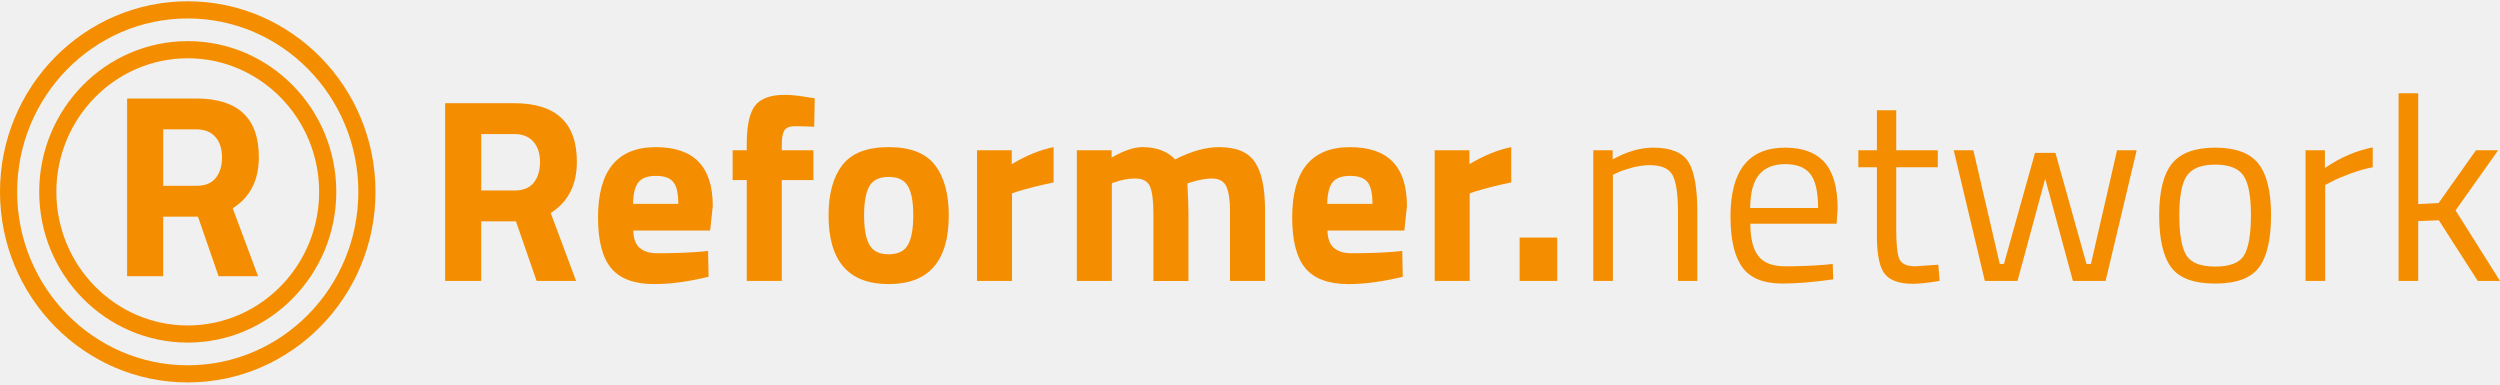
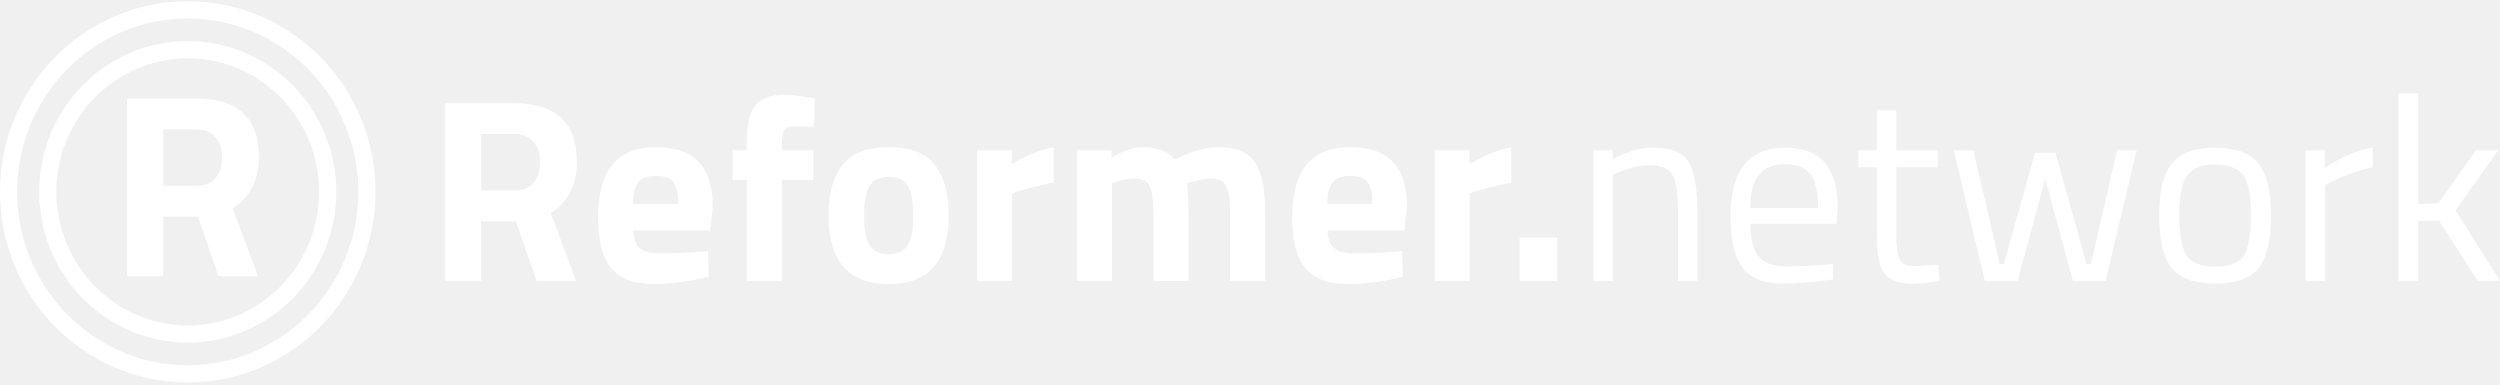
<svg xmlns="http://www.w3.org/2000/svg" width="100%" height="100%" viewBox="0 0 1690 260" version="1.1" xml:space="preserve" style="fill-rule:evenodd;clip-rule:evenodd;stroke-linejoin:round;stroke-miterlimit:2;">
  <g transform="matrix(1.40599,0,0,1.40599,0,-0.353211)">
-     <path d="M90.27,164.97C50.89,164.97 18.85,132.46 18.85,92.5C18.85,52.54 50.89,20.02 90.27,20.02C129.65,20.02 161.69,52.53 161.69,92.5C161.69,132.47 129.65,164.97 90.27,164.97ZM90.27,28.27C55.44,28.27 27.1,57.08 27.1,92.5C27.1,127.92 55.44,156.73 90.27,156.73C125.1,156.73 153.44,127.92 153.44,92.5C153.44,57.08 125.1,28.27 90.27,28.27Z" style="fill:rgb(244,142,0);fill-rule:nonzero;" />
+     <path d="M90.27,164.97C50.89,164.97 18.85,132.46 18.85,92.5C18.85,52.54 50.89,20.02 90.27,20.02C129.65,20.02 161.69,52.53 161.69,92.5C161.69,132.47 129.65,164.97 90.27,164.97ZM90.27,28.27C55.44,28.27 27.1,57.08 27.1,92.5C27.1,127.92 55.44,156.73 90.27,156.73C125.1,156.73 153.44,127.92 153.44,92.5C153.44,57.08 125.1,28.27 90.27,28.27Z" style="fill:white;fill-rule:nonzero;" />
  </g>
  <g transform="matrix(1.40599,0,0,1.40599,0,-0.353211)">
-     <path d="M90.27,184.13C40.5,184.13 0,143.02 0,92.5C0,41.98 40.5,0.87 90.27,0.87C140.04,0.87 180.54,41.98 180.54,92.5C180.54,143.02 140.04,184.13 90.27,184.13ZM90.27,9.12C45.04,9.12 8.25,46.52 8.25,92.5C8.25,138.48 45.05,175.88 90.27,175.88C135.49,175.88 172.29,138.48 172.29,92.5C172.29,46.52 135.5,9.12 90.27,9.12Z" style="fill:rgb(244,142,0);fill-rule:nonzero;" />
+     <path d="M90.27,184.13C40.5,184.13 0,143.02 0,92.5C0,41.98 40.5,0.87 90.27,0.87C140.04,0.87 180.54,41.98 180.54,92.5C180.54,143.02 140.04,184.13 90.27,184.13ZM90.27,9.12C45.04,9.12 8.25,46.52 8.25,92.5C8.25,138.48 45.05,175.88 90.27,175.88C135.49,175.88 172.29,138.48 172.29,92.5C172.29,46.52 135.5,9.12 90.27,9.12Z" style="fill:white;fill-rule:nonzero;" />
  </g>
  <g transform="matrix(1.40599,0,0,1.40599,0,-0.353211)">
-     <path d="M78.46,104.41L78.46,133.06L61.12,133.06L61.12,47.61L94.3,47.61C114.41,47.61 124.46,56.99 124.46,75.76C124.46,86.9 120.27,95.11 111.89,100.39L124.08,133.06L105.1,133.06L95.17,104.41L78.46,104.41ZM103.72,85.81C105.73,83.3 106.74,79.99 106.74,75.88C106.74,71.77 105.67,68.51 103.54,66.08C101.4,63.65 98.32,62.44 94.3,62.44L78.47,62.44L78.47,89.58L94.56,89.58C98.66,89.58 101.72,88.32 103.73,85.81L103.72,85.81Z" style="fill:rgb(244,142,0);fill-rule:nonzero;" />
+     <path d="M78.46,104.41L78.46,133.06L61.12,133.06L61.12,47.61L94.3,47.61C114.41,47.61 124.46,56.99 124.46,75.76C124.46,86.9 120.27,95.11 111.89,100.39L124.08,133.06L105.1,133.06L95.17,104.41L78.46,104.41ZM103.72,85.81C105.73,83.3 106.74,79.99 106.74,75.88C106.74,71.77 105.67,68.51 103.54,66.08C101.4,63.65 98.32,62.44 94.3,62.44L78.47,62.44L78.47,89.58L94.56,89.58C98.66,89.58 101.72,88.32 103.73,85.81L103.72,85.81Z" style="fill:white;fill-rule:nonzero;" />
  </g>
  <g transform="matrix(1.40599,0,0,1.40599,0,-0.353211)">
-     <path d="M231.36,106.67L231.36,135.33L214.02,135.33L214.02,49.87L247.2,49.87C267.31,49.87 277.36,59.26 277.36,78.02C277.36,89.16 273.17,97.37 264.79,102.65L276.98,135.32L258,135.32L248.07,106.67L231.36,106.67ZM256.62,88.08C258.63,85.57 259.64,82.26 259.64,78.15C259.64,74.04 258.57,70.78 256.44,68.35C254.3,65.92 251.22,64.7 247.2,64.7L231.37,64.7L231.37,91.84L247.46,91.84C251.56,91.84 254.62,90.58 256.63,88.07L256.62,88.08Z" style="fill:rgb(244,142,0);fill-rule:nonzero;" />
+     <path d="M231.36,106.67L231.36,135.33L214.02,135.33L214.02,49.87L247.2,49.87C267.31,49.87 277.36,59.26 277.36,78.02C277.36,89.16 273.17,97.37 264.79,102.65L276.98,135.32L258,135.32L248.07,106.67L231.36,106.67ZM256.62,88.08C258.63,85.57 259.64,82.26 259.64,78.15C259.64,74.04 258.57,70.78 256.44,68.35C254.3,65.92 251.22,64.7 247.2,64.7L231.37,64.7L231.37,91.84L247.46,91.84C251.56,91.84 254.62,90.58 256.63,88.07L256.62,88.08Z" style="fill:white;fill-rule:nonzero;" />
  </g>
  <g transform="matrix(1.40599,0,0,1.40599,0,-0.353211)">
-     <path d="M307.58,119.43C309.55,121.15 312.38,122.01 316.06,122.01C323.85,122.01 330.8,121.76 336.92,121.26L340.44,120.88L340.69,133.32C331.06,135.66 322.34,136.84 314.55,136.84C305.08,136.84 298.21,134.33 293.94,129.3C289.67,124.27 287.53,116.1 287.53,104.8C287.53,82.26 296.79,71 315.3,71C333.81,71 342.7,80.47 342.7,99.4L341.44,111.09L304.49,111.09C304.57,114.95 305.6,117.73 307.57,119.45L307.58,119.43ZM326.12,98.26C326.12,93.23 325.32,89.74 323.73,87.77C322.14,85.8 319.35,84.82 315.37,84.82C311.39,84.82 308.58,85.85 306.95,87.9C305.32,89.95 304.46,93.41 304.37,98.27L326.11,98.27L326.12,98.26Z" style="fill:rgb(244,142,0);fill-rule:nonzero;" />
+     <path d="M307.58,119.43C309.55,121.15 312.38,122.01 316.06,122.01C323.85,122.01 330.8,121.76 336.92,121.26L340.44,120.88L340.69,133.32C331.06,135.66 322.34,136.84 314.55,136.84C305.08,136.84 298.21,134.33 293.94,129.3C289.67,124.27 287.53,116.1 287.53,104.8C287.53,82.26 296.79,71 315.3,71C333.81,71 342.7,80.47 342.7,99.4L341.44,111.09L304.49,111.09C304.57,114.95 305.6,117.73 307.57,119.45L307.58,119.43ZM326.12,98.26C326.12,93.23 325.32,89.74 323.73,87.77C322.14,85.8 319.35,84.82 315.37,84.82C311.39,84.82 308.58,85.85 306.95,87.9C305.32,89.95 304.46,93.41 304.37,98.27L326.11,98.27L326.12,98.26Z" style="fill:white;fill-rule:nonzero;" />
  </g>
  <g transform="matrix(1.40599,0,0,1.40599,0,-0.353211)">
-     <path d="M375.88,86.82L375.88,135.33L359.04,135.33L359.04,86.82L352.25,86.82L352.25,72.49L359.04,72.49L359.04,69.72C359.04,60.67 360.38,54.43 363.06,51C365.74,47.57 370.52,45.85 377.39,45.85C380.41,45.85 384.3,46.27 389.08,47.11L391.72,47.49L391.47,61.19C387.78,61.02 384.68,60.94 382.17,60.94C379.66,60.94 377.98,61.61 377.14,62.95C376.3,64.29 375.88,66.6 375.88,69.86L375.88,72.5L391.09,72.5L391.09,86.83L375.88,86.83L375.88,86.82Z" style="fill:rgb(244,142,0);fill-rule:nonzero;" />
+     <path d="M375.88,86.82L375.88,135.33L359.04,135.33L359.04,86.82L352.25,86.82L352.25,72.49L359.04,72.49L359.04,69.72C359.04,60.67 360.38,54.43 363.06,51C365.74,47.57 370.52,45.85 377.39,45.85C380.41,45.85 384.3,46.27 389.08,47.11L391.72,47.49L391.47,61.19C387.78,61.02 384.68,60.94 382.17,60.94C379.66,60.94 377.98,61.61 377.14,62.95C376.3,64.29 375.88,66.6 375.88,69.86L375.88,72.5L391.09,72.5L391.09,86.83L375.88,86.83L375.88,86.82Z" style="fill:white;fill-rule:nonzero;" />
  </g>
  <g transform="matrix(1.40599,0,0,1.40599,0,-0.353211)">
-     <path d="M405.03,79.6C409.47,73.86 416.88,70.99 427.27,70.99C437.66,70.99 445.07,73.86 449.51,79.6C453.95,85.34 456.17,93.4 456.17,103.79C456.17,125.82 446.54,136.84 427.27,136.84C408,136.84 398.37,125.82 398.37,103.79C398.37,93.4 400.59,85.34 405.03,79.6ZM418.04,117.99C419.76,121 422.83,122.51 427.28,122.51C431.73,122.51 434.8,121 436.52,117.99C438.24,114.97 439.1,110.24 439.1,103.79C439.1,97.34 438.24,92.65 436.52,89.72C434.8,86.79 431.72,85.32 427.28,85.32C422.84,85.32 419.76,86.79 418.04,89.72C416.32,92.65 415.46,97.34 415.46,103.79C415.46,110.24 416.32,114.97 418.04,117.99Z" style="fill:rgb(244,142,0);fill-rule:nonzero;" />
+     <path d="M405.03,79.6C409.47,73.86 416.88,70.99 427.27,70.99C437.66,70.99 445.07,73.86 449.51,79.6C453.95,85.34 456.17,93.4 456.17,103.79C456.17,125.82 446.54,136.84 427.27,136.84C408,136.84 398.37,125.82 398.37,103.79C398.37,93.4 400.59,85.34 405.03,79.6ZM418.04,117.99C419.76,121 422.83,122.51 427.28,122.51C431.73,122.51 434.8,121 436.52,117.99C438.24,114.97 439.1,110.24 439.1,103.79C439.1,97.34 438.24,92.65 436.52,89.72C434.8,86.79 431.72,85.32 427.28,85.32C422.84,85.32 419.76,86.79 418.04,89.72C416.32,92.65 415.46,97.34 415.46,103.79C415.46,110.24 416.32,114.97 418.04,117.99Z" style="fill:white;fill-rule:nonzero;" />
  </g>
  <g transform="matrix(1.40599,0,0,1.40599,0,-0.353211)">
-     <path d="M469.75,135.33L469.75,72.5L486.46,72.5L486.46,79.16C493.5,74.97 500.2,72.25 506.57,70.99L506.57,87.95C499.78,89.38 493.96,90.84 489.1,92.35L486.59,93.23L486.59,135.33L469.75,135.33Z" style="fill:rgb(244,142,0);fill-rule:nonzero;" />
+     <path d="M469.75,135.33L469.75,72.5L486.46,72.5L486.46,79.16C493.5,74.97 500.2,72.25 506.57,70.99L506.57,87.95C499.78,89.38 493.96,90.84 489.1,92.35L486.59,93.23L486.59,135.33L469.75,135.33Z" style="fill:white;fill-rule:nonzero;" />
  </g>
  <g transform="matrix(1.40599,0,0,1.40599,0,-0.353211)">
-     <path d="M534.59,135.33L517.75,135.33L517.75,72.5L534.46,72.5L534.46,76.02C540.24,72.67 545.18,70.99 549.29,70.99C556.08,70.99 561.31,72.96 565,76.9C572.71,72.96 579.74,70.99 586.11,70.99C594.4,70.99 600.16,73.4 603.39,78.22C606.61,83.04 608.23,90.72 608.23,101.28L608.23,135.34L591.39,135.34L591.39,101.79C591.39,96.43 590.8,92.47 589.63,89.91C588.46,87.36 586.11,86.08 582.59,86.08C579.91,86.08 576.64,86.67 572.79,87.84L570.9,88.47C571.23,94.75 571.4,99.53 571.4,102.8L571.4,135.35L554.56,135.35L554.56,103.05C554.56,96.85 554.01,92.47 552.93,89.92C551.84,87.37 549.45,86.09 545.77,86.09C542.5,86.09 539.28,86.68 536.09,87.85L534.58,88.35L534.58,135.35L534.59,135.33Z" style="fill:rgb(244,142,0);fill-rule:nonzero;" />
+     <path d="M534.59,135.33L517.75,135.33L517.75,72.5L534.46,72.5L534.46,76.02C540.24,72.67 545.18,70.99 549.29,70.99C556.08,70.99 561.31,72.96 565,76.9C572.71,72.96 579.74,70.99 586.11,70.99C594.4,70.99 600.16,73.4 603.39,78.22C606.61,83.04 608.23,90.72 608.23,101.28L608.23,135.34L591.39,135.34L591.39,101.79C591.39,96.43 590.8,92.47 589.63,89.91C588.46,87.36 586.11,86.08 582.59,86.08C579.91,86.08 576.64,86.67 572.79,87.84L570.9,88.47C571.23,94.75 571.4,99.53 571.4,102.8L571.4,135.35L554.56,135.35L554.56,103.05C554.56,96.85 554.01,92.47 552.93,89.92C551.84,87.37 549.45,86.09 545.77,86.09C542.5,86.09 539.28,86.68 536.09,87.85L534.58,88.35L534.58,135.35L534.59,135.33Z" style="fill:white;fill-rule:nonzero;" />
  </g>
  <g transform="matrix(1.40599,0,0,1.40599,0,-0.353211)">
-     <path d="M641.34,119.43C643.31,121.15 646.14,122.01 649.82,122.01C657.61,122.01 664.56,121.76 670.68,121.26L674.2,120.88L674.45,133.32C664.82,135.66 656.1,136.84 648.31,136.84C638.84,136.84 631.97,134.33 627.7,129.3C623.43,124.27 621.29,116.1 621.29,104.8C621.29,82.26 630.55,71 649.06,71C667.57,71 676.46,80.47 676.46,99.4L675.2,111.09L638.25,111.09C638.33,114.95 639.36,117.73 641.33,119.45L641.34,119.43ZM659.88,98.26C659.88,93.23 659.08,89.74 657.49,87.77C655.9,85.8 653.11,84.82 649.13,84.82C645.15,84.82 642.34,85.85 640.71,87.9C639.08,89.95 638.22,93.41 638.13,98.27L659.87,98.27L659.88,98.26Z" style="fill:rgb(244,142,0);fill-rule:nonzero;" />
+     <path d="M641.34,119.43C643.31,121.15 646.14,122.01 649.82,122.01C657.61,122.01 664.56,121.76 670.68,121.26L674.2,120.88L674.45,133.32C664.82,135.66 656.1,136.84 648.31,136.84C638.84,136.84 631.97,134.33 627.7,129.3C623.43,124.27 621.29,116.1 621.29,104.8C621.29,82.26 630.55,71 649.06,71C667.57,71 676.46,80.47 676.46,99.4L675.2,111.09L638.25,111.09C638.33,114.95 639.36,117.73 641.33,119.45L641.34,119.43ZM659.88,98.26C659.88,93.23 659.08,89.74 657.49,87.77C655.9,85.8 653.11,84.82 649.13,84.82C645.15,84.82 642.34,85.85 640.71,87.9C639.08,89.95 638.22,93.41 638.13,98.27L659.87,98.27L659.88,98.26Z" style="fill:white;fill-rule:nonzero;" />
  </g>
  <g transform="matrix(1.40599,0,0,1.40599,0,-0.353211)">
-     <path d="M689.79,135.33L689.79,72.5L706.5,72.5L706.5,79.16C713.54,74.97 720.24,72.25 726.61,70.99L726.61,87.95C719.82,89.38 714,90.84 709.14,92.35L706.63,93.23L706.63,135.33L689.79,135.33Z" style="fill:rgb(244,142,0);fill-rule:nonzero;" />
+     <path d="M689.79,135.33L689.79,72.5L706.5,72.5L706.5,79.16C713.54,74.97 720.24,72.25 726.61,70.99L726.61,87.95C719.82,89.38 714,90.84 709.14,92.35L706.63,93.23L706.63,135.33L689.79,135.33Z" style="fill:white;fill-rule:nonzero;" />
  </g>
  <g transform="matrix(1.40599,0,0,1.40599,0,-0.353211)">
-     <rect x="730.63" y="114.47" width="18.1" height="20.86" style="fill:rgb(244,142,0);fill-rule:nonzero;" />
+     <rect x="730.63" y="114.47" width="18.1" height="20.86" style="fill:white;fill-rule:nonzero;" />
  </g>
  <g transform="matrix(1.40599,0,0,1.40599,0,-0.353211)">
-     <path d="M775.49,135.33L766.06,135.33L766.06,72.5L775.36,72.5L775.36,76.9C782.15,73.13 788.64,71.24 794.84,71.24C803.22,71.24 808.85,73.5 811.74,78.03C814.63,82.56 816.08,90.6 816.08,102.16L816.08,135.34L806.78,135.34L806.78,102.41C806.78,93.7 805.92,87.73 804.2,84.5C802.48,81.28 798.82,79.66 793.2,79.66C790.52,79.66 787.69,80.06 784.72,80.85C781.75,81.65 779.46,82.42 777.87,83.18L775.48,84.31L775.48,135.33L775.49,135.33Z" style="fill:rgb(244,142,0);fill-rule:nonzero;" />
+     <path d="M775.49,135.33L766.06,135.33L766.06,72.5L775.36,72.5L775.36,76.9C782.15,73.13 788.64,71.24 794.84,71.24C803.22,71.24 808.85,73.5 811.74,78.03C814.63,82.56 816.08,90.6 816.08,102.16L816.08,135.34L806.78,135.34L806.78,102.41C806.78,93.7 805.92,87.73 804.2,84.5C802.48,81.28 798.82,79.66 793.2,79.66C790.52,79.66 787.69,80.06 784.72,80.85C781.75,81.65 779.46,82.42 777.87,83.18L775.48,84.31L775.48,135.33L775.49,135.33Z" style="fill:white;fill-rule:nonzero;" />
  </g>
  <g transform="matrix(1.40599,0,0,1.40599,0,-0.353211)">
-     <path d="M877.53,127.54L881.17,127.16L881.42,134.57C871.87,135.91 863.7,136.58 856.91,136.58C847.86,136.58 841.45,133.96 837.68,128.73C833.91,123.5 832.02,115.35 832.02,104.29C832.02,82.26 840.77,71.24 858.28,71.24C866.74,71.24 873.07,73.61 877.26,78.34C881.45,83.07 883.54,90.51 883.54,100.65L883.04,107.81L841.57,107.81C841.57,114.77 842.83,119.92 845.34,123.27C847.85,126.62 852.23,128.3 858.47,128.3C864.71,128.3 871.06,128.05 877.51,127.55L877.53,127.54ZM874.14,100.27C874.14,92.56 872.9,87.12 870.43,83.94C867.96,80.76 863.94,79.16 858.37,79.16C852.8,79.16 848.61,80.84 845.8,84.19C842.99,87.54 841.55,92.9 841.47,100.27L874.14,100.27Z" style="fill:rgb(244,142,0);fill-rule:nonzero;" />
+     <path d="M877.53,127.54L881.17,127.16L881.42,134.57C871.87,135.91 863.7,136.58 856.91,136.58C847.86,136.58 841.45,133.96 837.68,128.73C833.91,123.5 832.02,115.35 832.02,104.29C832.02,82.26 840.77,71.24 858.28,71.24C866.74,71.24 873.07,73.61 877.26,78.34C881.45,83.07 883.54,90.51 883.54,100.65L883.04,107.81L841.57,107.81C841.57,114.77 842.83,119.92 845.34,123.27C847.85,126.62 852.23,128.3 858.47,128.3C864.71,128.3 871.06,128.05 877.51,127.55L877.53,127.54ZM874.14,100.27C874.14,92.56 872.9,87.12 870.43,83.94C867.96,80.76 863.94,79.16 858.37,79.16C852.8,79.16 848.61,80.84 845.8,84.19C842.99,87.54 841.55,92.9 841.47,100.27L874.14,100.27Z" style="fill:white;fill-rule:nonzero;" />
  </g>
  <g transform="matrix(1.40599,0,0,1.40599,0,-0.353211)">
-     <path d="M931.69,80.66L911.71,80.66L911.71,110.69C911.71,117.9 912.23,122.63 913.28,124.89C914.33,127.15 916.82,128.28 920.76,128.28L931.94,127.53L932.57,135.32C926.96,136.24 922.68,136.7 919.75,136.7C913.22,136.7 908.69,135.11 906.18,131.93C903.67,128.75 902.41,122.67 902.41,113.71L902.41,80.66L893.49,80.66L893.49,72.49L902.41,72.49L902.41,53.26L911.71,53.26L911.71,72.49L931.69,72.49L931.69,80.66Z" style="fill:rgb(244,142,0);fill-rule:nonzero;" />
+     <path d="M931.69,80.66L911.71,80.66L911.71,110.69C911.71,117.9 912.23,122.63 913.28,124.89C914.33,127.15 916.82,128.28 920.76,128.28L931.94,127.53L932.57,135.32C926.96,136.24 922.68,136.7 919.75,136.7C913.22,136.7 908.69,135.11 906.18,131.93C903.67,128.75 902.41,122.67 902.41,113.71L902.41,80.66L893.49,80.66L893.49,72.49L902.41,72.49L902.41,53.26L911.71,53.26L911.71,72.49L931.69,72.49L931.69,80.66Z" style="fill:white;fill-rule:nonzero;" />
  </g>
  <g transform="matrix(1.40599,0,0,1.40599,0,-0.353211)">
-     <path d="M939.35,72.5L948.79,72.5L961.48,127.16L963.49,127.16L978.44,73.75L988.24,73.75L1003.19,127.16L1005.32,127.16L1017.89,72.5L1027.32,72.5L1012.37,135.33L996.66,135.33L983.34,86.19L970.02,135.33L954.31,135.33L939.35,72.5Z" style="fill:rgb(244,142,0);fill-rule:nonzero;" />
+     <path d="M939.35,72.5L948.79,72.5L961.48,127.16L963.49,127.16L978.44,73.75L988.24,73.75L1003.19,127.16L1005.32,127.16L1017.89,72.5L1027.32,72.5L1012.37,135.33L996.66,135.33L983.34,86.19L970.02,135.33L954.31,135.33L939.35,72.5Z" style="fill:white;fill-rule:nonzero;" />
  </g>
  <g transform="matrix(1.40599,0,0,1.40599,0,-0.353211)">
-     <path d="M1038.13,103.79C1038.13,92.31 1040.18,84.02 1044.29,78.91C1048.39,73.8 1055.33,71.24 1065.09,71.24C1074.85,71.24 1081.76,73.8 1085.82,78.91C1089.88,84.02 1091.92,92.31 1091.92,103.79C1091.92,115.27 1089.99,123.6 1086.14,128.8C1082.28,134 1075.25,136.59 1065.03,136.59C1054.81,136.59 1047.77,133.99 1043.92,128.8C1040.06,123.6 1038.14,115.27 1038.14,103.79L1038.13,103.79ZM1047.81,103.6C1047.81,112.77 1048.92,119.2 1051.14,122.89C1053.36,126.58 1058.01,128.42 1065.09,128.42C1072.17,128.42 1076.8,126.6 1078.98,122.95C1081.16,119.31 1082.25,112.88 1082.25,103.66C1082.25,94.44 1081.04,88.1 1078.61,84.62C1076.18,81.15 1071.68,79.4 1065.1,79.4C1058.52,79.4 1054,81.14 1051.53,84.62C1049.06,88.1 1047.82,94.42 1047.82,103.6L1047.81,103.6Z" style="fill:rgb(244,142,0);fill-rule:nonzero;" />
+     <path d="M1038.13,103.79C1038.13,92.31 1040.18,84.02 1044.29,78.91C1048.39,73.8 1055.33,71.24 1065.09,71.24C1074.85,71.24 1081.76,73.8 1085.82,78.91C1089.88,84.02 1091.92,92.31 1091.92,103.79C1091.92,115.27 1089.99,123.6 1086.14,128.8C1082.28,134 1075.25,136.59 1065.03,136.59C1054.81,136.59 1047.77,133.99 1043.92,128.8C1040.06,123.6 1038.14,115.27 1038.14,103.79L1038.13,103.79ZM1047.81,103.6C1047.81,112.77 1048.92,119.2 1051.14,122.89C1053.36,126.58 1058.01,128.42 1065.09,128.42C1072.17,128.42 1076.8,126.6 1078.98,122.95C1081.16,119.31 1082.25,112.88 1082.25,103.66C1082.25,94.44 1081.04,88.1 1078.61,84.62C1076.18,81.15 1071.68,79.4 1065.1,79.4C1058.52,79.4 1054,81.14 1051.53,84.62C1049.06,88.1 1047.82,94.42 1047.82,103.6L1047.81,103.6Z" style="fill:white;fill-rule:nonzero;" />
  </g>
  <g transform="matrix(1.40599,0,0,1.40599,0,-0.353211)">
-     <path d="M1108.51,135.33L1108.51,72.5L1117.81,72.5L1117.81,81.04C1125.1,76.01 1132.76,72.71 1140.81,71.11L1140.81,80.66C1137.29,81.33 1133.63,82.38 1129.81,83.8C1126,85.23 1123.09,86.48 1121.08,87.57L1117.94,89.2L1117.94,135.32L1108.52,135.32L1108.51,135.33Z" style="fill:rgb(244,142,0);fill-rule:nonzero;" />
+     <path d="M1108.51,135.33L1108.51,72.5L1117.81,72.5L1117.81,81.04C1125.1,76.01 1132.76,72.71 1140.81,71.11L1140.81,80.66C1137.29,81.33 1133.63,82.38 1129.81,83.8C1126,85.23 1123.09,86.48 1121.08,87.57L1117.94,89.2L1117.94,135.32L1108.52,135.32L1108.51,135.33Z" style="fill:white;fill-rule:nonzero;" />
  </g>
  <g transform="matrix(1.40599,0,0,1.40599,0,-0.353211)">
-     <path d="M1162.67,135.33L1153.24,135.33L1153.24,45.1L1162.67,45.1L1162.67,98.38L1172.47,97.88L1190.44,72.5L1201.12,72.5L1180.64,101.4L1202,135.33L1191.32,135.33L1172.6,106.17L1162.67,106.55L1162.67,135.33Z" style="fill:rgb(244,142,0);fill-rule:nonzero;" />
+     <path d="M1162.67,135.33L1153.24,135.33L1153.24,45.1L1162.67,45.1L1162.67,98.38L1172.47,97.88L1190.44,72.5L1201.12,72.5L1180.64,101.4L1202,135.33L1191.32,135.33L1172.6,106.17L1162.67,106.55L1162.67,135.33Z" style="fill:white;fill-rule:nonzero;" />
  </g>
</svg>
